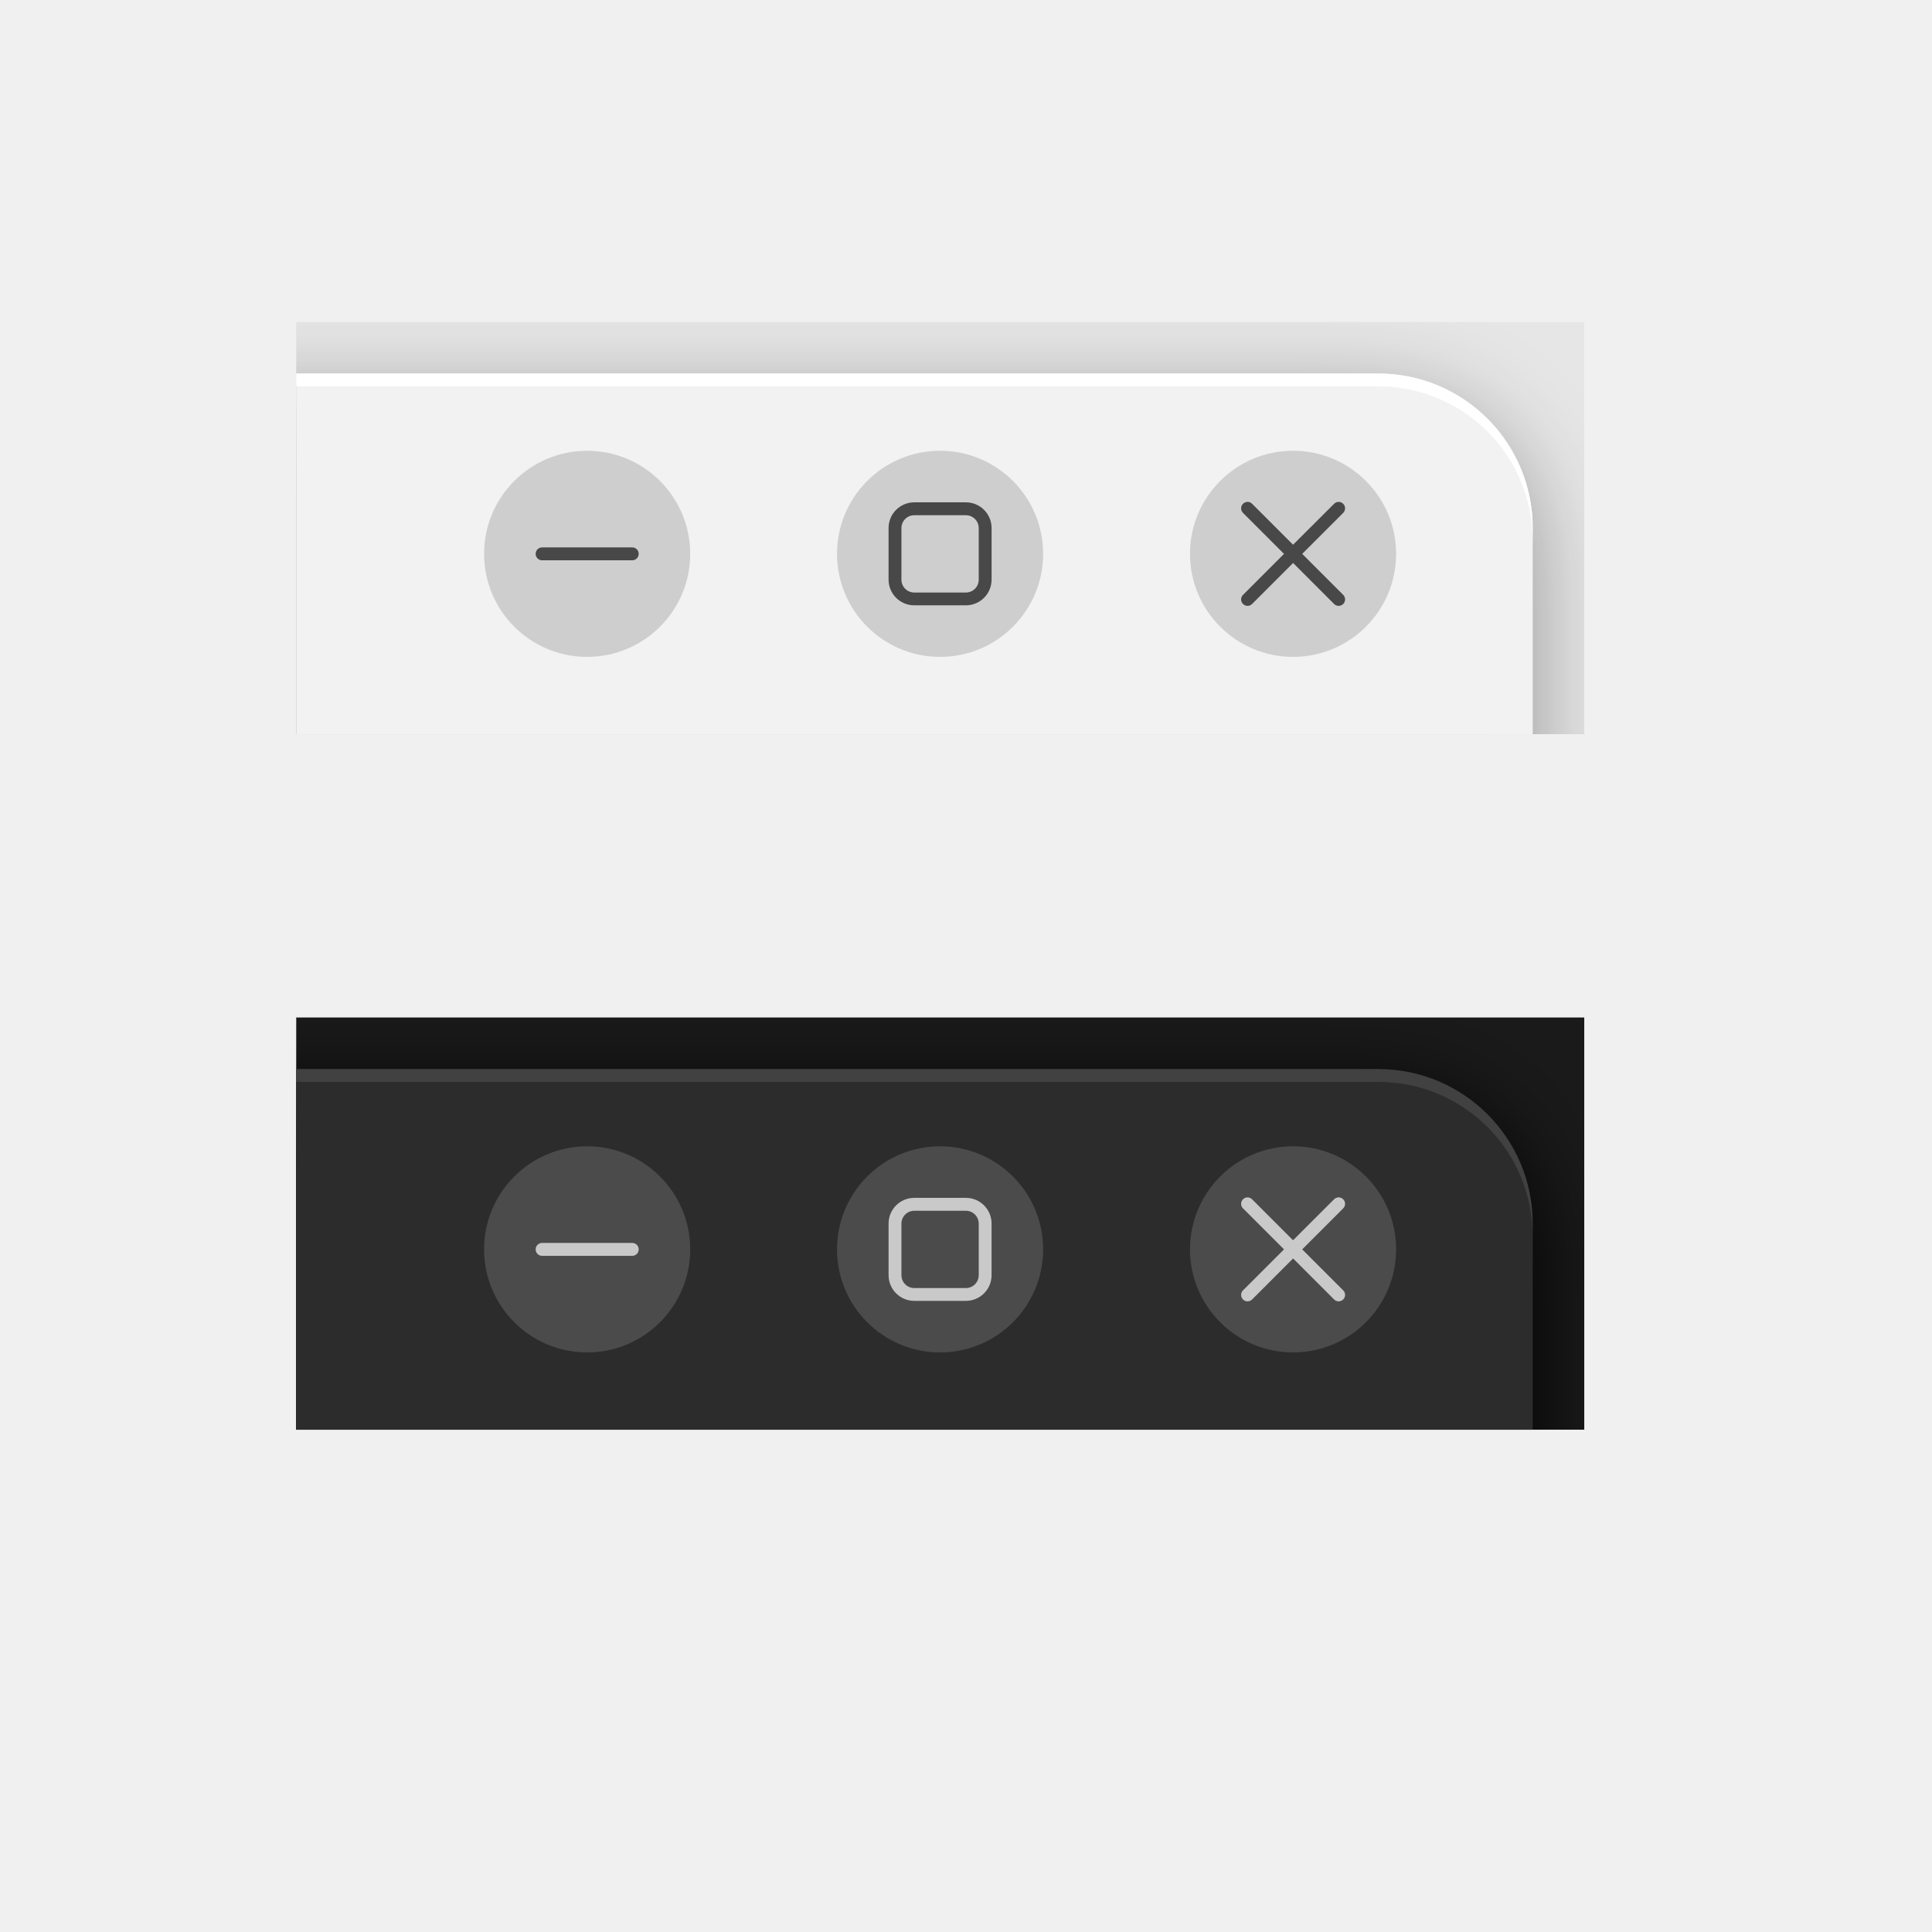
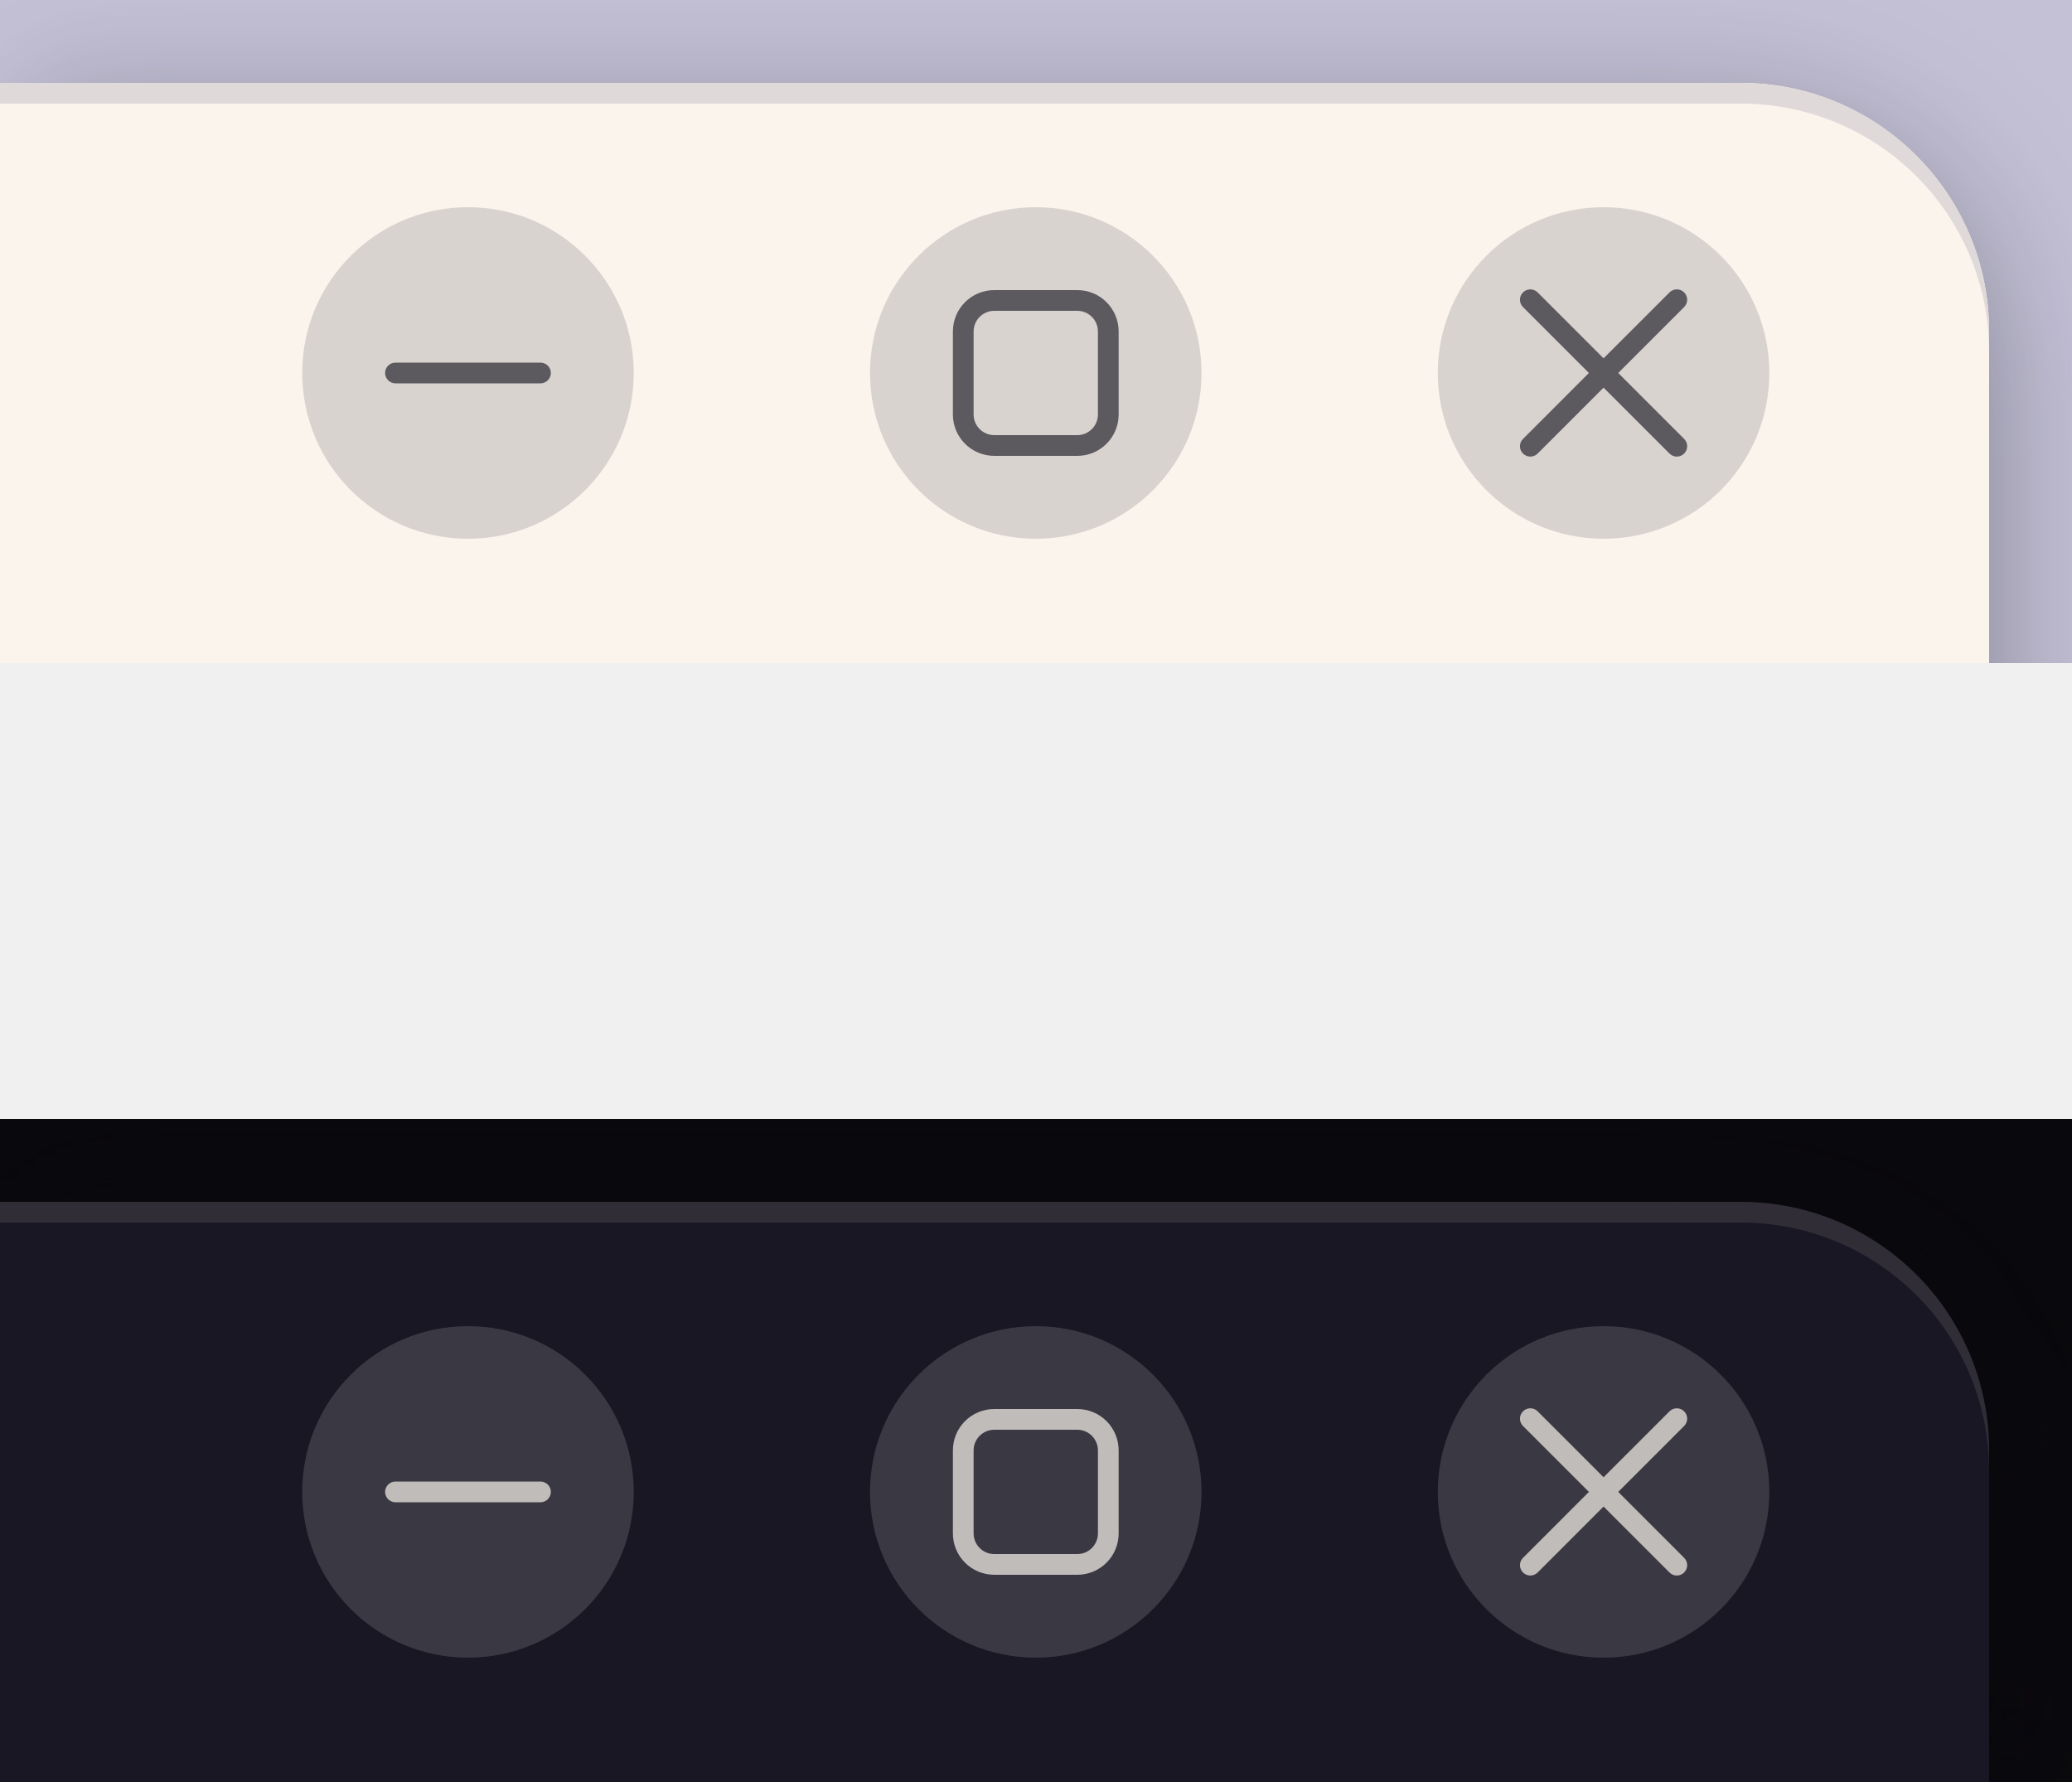
- <svg xmlns="http://www.w3.org/2000/svg" width="150" height="150" version="1.1" viewBox="0 0 39.687 39.688" id="svg120">
-   <defs id="defs21">
-     <filter style="color-interpolation-filters:sRGB" id="filter1702" x="-0.075" y="-0.192" width="1.15" height="1.384">
-       <feGaussianBlur stdDeviation="0.953" id="feGaussianBlur1704" />
+ <svg xmlns="http://www.w3.org/2000/svg" width="100" height="86" viewBox="0 0 100 86" fill="none">
+   <path d="M100 54H0V86H100V54Z" fill="#09080C" />
+   <mask id="mask0_1_92" style="mask-type:luminance" maskUnits="userSpaceOnUse" x="0" y="54" width="100" height="32">
+     <path d="M100 54H0V86H100V54Z" fill="white" />
+   </mask>
+   <g mask="url(#mask0_1_92)">
+     <g filter="url(#filter0_f_1_92)">
+       <path d="M84 60H-7C-13.627 60 -19 65.373 -19 72V93C-19 99.627 -13.627 105 -7 105H84C90.627 105 96 99.627 96 93V72C96 65.373 90.627 60 84 60Z" fill="#09080C" />
+     </g>
+     <path d="M84 58H-7C-13.627 58 -19 63.373 -19 70V91C-19 97.627 -13.627 103 -7 103H84C90.627 103 96 97.627 96 91V70C96 63.373 90.627 58 84 58Z" fill="#191724" />
+     <path opacity="0.1" d="M-7 58C-13.648 58 -19 63.352 -19 70V71C-19 64.352 -13.648 59 -7 59H84C90.648 59 96 64.352 96 71V70C96 63.352 90.648 58 84 58H-7Z" fill="#FAF4ED" />
+   </g>
+   <path opacity="0.15" d="M77.392 80C81.811 80 85.392 76.418 85.392 72C85.392 67.582 81.811 64 77.392 64C72.974 64 69.392 67.582 69.392 72C69.392 76.418 72.974 80 77.392 80Z" fill="#FAF4ED" />
+   <path opacity="0.15" d="M49.989 80C54.407 80 57.989 76.418 57.989 72C57.989 67.582 54.407 64 49.989 64C45.571 64 41.989 67.582 41.989 72C41.989 76.418 45.571 80 49.989 80Z" fill="#FAF4ED" />
+   <path opacity="0.15" d="M22.586 80C27.004 80 30.586 76.418 30.586 72C30.586 67.582 27.004 64 22.586 64C18.168 64 14.586 67.582 14.586 72C14.586 76.418 18.168 80 22.586 80Z" fill="#FAF4ED" />
+   <path opacity="0.7" d="M73.857 67.965C73.729 67.965 73.601 68.014 73.504 68.112C73.308 68.308 73.308 68.623 73.504 68.819L76.685 72L73.504 75.182C73.308 75.378 73.308 75.693 73.504 75.889C73.699 76.085 74.015 76.085 74.211 75.889L77.392 72.707L80.574 75.889C80.77 76.085 81.085 76.085 81.281 75.889C81.477 75.693 81.477 75.378 81.281 75.182L78.099 72L81.281 68.819C81.477 68.623 81.477 68.308 81.281 68.112C81.085 67.916 80.77 67.916 80.574 68.112L77.392 71.293L74.211 68.112C74.113 68.014 73.985 67.965 73.857 67.965Z" fill="#FAF4ED" />
+   <path opacity="0.7" d="M47.989 68C46.881 68 45.989 68.892 45.989 70V74C45.989 75.108 46.881 76 47.989 76H51.989C53.097 76 53.989 75.108 53.989 74V70C53.989 68.892 53.097 68 51.989 68H47.989ZM47.989 69H51.989C52.543 69 52.989 69.446 52.989 70V74C52.989 74.554 52.543 75 51.989 75H47.989C47.435 75 46.989 74.554 46.989 74V70C46.989 69.446 47.435 69 47.989 69Z" fill="#FAF4ED" />
+   <path opacity="0.7" d="M26.086 71.5H19.086C18.81 71.5 18.586 71.724 18.586 72C18.586 72.276 18.81 72.5 19.086 72.5H26.086C26.362 72.5 26.586 72.276 26.586 72C26.586 71.724 26.362 71.5 26.086 71.5Z" fill="#FAF4ED" />
+   <path d="M100 0H0V32H100V0Z" fill="#C4C1D7" />
+   <mask id="mask1_1_92" style="mask-type:luminance" maskUnits="userSpaceOnUse" x="0" y="0" width="100" height="32">
+     <path d="M100 0H0V32H100V0Z" fill="white" />
+   </mask>
+   <g mask="url(#mask1_1_92)">
+     <g opacity="0.35" filter="url(#filter1_f_1_92)">
+       <path d="M84 6H-7C-13.627 6 -19 11.373 -19 18V39C-19 45.627 -13.627 51 -7 51H84C90.627 51 96 45.627 96 39V18C96 11.373 90.627 6 84 6Z" fill="#09080C" />
+     </g>
+     <path d="M84 4H-7C-13.627 4 -19 9.373 -19 16V37C-19 43.627 -13.627 49 -7 49H84C90.627 49 96 43.627 96 37V16C96 9.373 90.627 4 84 4Z" fill="#FAF4ED" />
+     <path d="M-7 4C-13.648 4 -19 9.352 -19 16V17C-19 10.352 -13.648 5 -7 5H84C90.648 5 96 10.352 96 17V16C96 9.352 90.648 4 84 4H-7Z" fill="#DFDAD9" />
+   </g>
+   <path opacity="0.15" d="M77.392 26C81.811 26 85.392 22.419 85.392 18C85.392 13.582 81.811 10 77.392 10C72.974 10 69.392 13.582 69.392 18C69.392 22.419 72.974 26 77.392 26Z" fill="#191724" />
+   <path opacity="0.15" d="M49.989 26C54.407 26 57.989 22.419 57.989 18C57.989 13.582 54.407 10 49.989 10C45.571 10 41.989 13.582 41.989 18C41.989 22.419 45.571 26 49.989 26Z" fill="#191724" />
+   <path opacity="0.15" d="M22.586 26C27.004 26 30.586 22.419 30.586 18C30.586 13.582 27.004 10 22.586 10C18.168 10 14.586 13.582 14.586 18C14.586 22.419 18.168 26 22.586 26Z" fill="#191724" />
+   <path opacity="0.65" d="M73.857 13.965C73.729 13.965 73.601 14.014 73.504 14.112C73.308 14.307 73.308 14.623 73.504 14.819L76.685 18L73.504 21.182C73.308 21.378 73.308 21.693 73.504 21.889C73.699 22.085 74.015 22.085 74.211 21.889L77.392 18.707L80.574 21.889C80.77 22.085 81.085 22.085 81.281 21.889C81.477 21.693 81.477 21.378 81.281 21.182L78.099 18L81.281 14.819C81.477 14.623 81.477 14.307 81.281 14.112C81.085 13.916 80.77 13.916 80.574 14.112L77.392 17.293L74.211 14.112C74.113 14.014 73.985 13.965 73.857 13.965Z" fill="#191724" />
+   <path opacity="0.65" d="M47.989 14C46.881 14 45.989 14.892 45.989 16V20C45.989 21.108 46.881 22 47.989 22H51.989C53.097 22 53.989 21.108 53.989 20V16C53.989 14.892 53.097 14 51.989 14H47.989ZM47.989 15H51.989C52.543 15 52.989 15.446 52.989 16V20C52.989 20.554 52.543 21 51.989 21H47.989C47.435 21 46.989 20.554 46.989 20V16C46.989 15.446 47.435 15 47.989 15Z" fill="#191724" />
+   <path opacity="0.65" d="M26.086 17.5H19.086C18.81 17.5 18.586 17.724 18.586 18C18.586 18.276 18.81 18.5 19.086 18.5H26.086C26.362 18.5 26.586 18.276 26.586 18C26.586 17.724 26.362 17.5 26.086 17.5Z" fill="#191724" />
+   <defs>
+     <filter id="filter0_f_1_92" x="-26.2" y="52.8" width="129.4" height="59.4" filterUnits="userSpaceOnUse" color-interpolation-filters="sRGB">
+       <feFlood flood-opacity="0" result="BackgroundImageFix" />
+       <feBlend mode="normal" in="SourceGraphic" in2="BackgroundImageFix" result="shape" />
+       <feGaussianBlur stdDeviation="3.6" result="effect1_foregroundBlur_1_92" />
    </filter>
-     <clipPath clipPathUnits="userSpaceOnUse" id="clipPath2484">
-       <rect style="fill:#e6e6e6;stroke-width:0.436;stroke-linecap:round;stroke-linejoin:round;stroke-miterlimit:2" id="rect2486" width="26.459" height="8.467" x="6.085" y="6.615" />
-     </clipPath>
+     <filter id="filter1_f_1_92" x="-26.2" y="-1.2" width="129.4" height="59.4" filterUnits="userSpaceOnUse" color-interpolation-filters="sRGB">
+       <feFlood flood-opacity="0" result="BackgroundImageFix" />
+       <feBlend mode="normal" in="SourceGraphic" in2="BackgroundImageFix" result="shape" />
+       <feGaussianBlur stdDeviation="3.6" result="effect1_foregroundBlur_1_92" />
+     </filter>
  </defs>
-   <g id="thumbnail-dark">
-     <rect style="fill:#1a1a1a;fill-opacity:1;stroke-width:0.436;stroke-linecap:round;stroke-linejoin:round;stroke-miterlimit:2" id="rect2499" width="26.459" height="8.467" x="6.085" y="20.902" />
-     <g id="g2509" clip-path="url(#clipPath2484)" transform="translate(0,14.28768)">
-       <rect style="opacity:1;fill:#000000;stroke-width:0.529;stroke-linecap:round;stroke-linejoin:round;filter:url(#filter1702)" id="rect2501" width="30.427" height="11.906" x="1.058" y="8.202" rx="3.175" ry="3.175" />
-       <rect style="fill:#2c2c2c;fill-opacity:1;stroke-width:0.529;stroke-linecap:round;stroke-linejoin:round" id="rect2505" width="30.427" height="11.906" x="1.058" y="7.673" rx="3.175" ry="3.175" />
-       <path id="path2507" style="opacity:0.1;fill:#ffffff;stroke-width:2;stroke-linecap:round;stroke-linejoin:round" d="M 16,29 C 9.352,29 4,34.352 4,41 v 1 C 4,35.352 9.352,30 16,30 h 91 c 6.648,0 12,5.352 12,12 v -1 c 0,-6.648 -5.352,-12 -12,-12 z" transform="matrix(0.2645867,0,0,0.2645867,-5e-4,0)" />
-     </g>
-     <circle style="opacity:0.15;fill:#ffffff;fill-opacity:1;stroke-width:2.117;stroke-linecap:round;stroke-linejoin:round;paint-order:stroke fill markers" id="circle2511" cx="26.562" cy="25.665" r="2.117" />
-     <circle style="opacity:0.15;fill:#ffffff;fill-opacity:1;stroke-width:2.117;stroke-linecap:round;stroke-linejoin:round;paint-order:stroke fill markers" id="circle2513" cx="19.311" cy="25.665" r="2.117" />
-     <circle style="opacity:0.15;fill:#ffffff;fill-opacity:1;stroke-width:2.117;stroke-linecap:round;stroke-linejoin:round;paint-order:stroke fill markers" id="circle2515" cx="12.061" cy="25.665" r="2.117" />
-     <path d="m 25.627,24.597 c -0.034,0 -0.068,0.013 -0.093,0.039 -0.052,0.052 -0.052,0.135 0,0.187 l 0.842,0.842 -0.842,0.842 c -0.052,0.052 -0.052,0.135 0,0.187 0.052,0.052 0.135,0.052 0.187,0 l 0.842,-0.842 0.842,0.842 c 0.052,0.052 0.135,0.052 0.187,0 0.052,-0.052 0.052,-0.135 0,-0.187 l -0.842,-0.842 0.842,-0.842 c 0.052,-0.052 0.052,-0.135 0,-0.187 -0.052,-0.052 -0.135,-0.052 -0.187,0 L 26.562,25.478 25.72,24.636 c -0.026,-0.026 -0.06,-0.039 -0.093,-0.039 z" style="opacity:0.7;fill:#ffffff;stroke-width:0.265;paint-order:stroke fill markers" id="path2102" />
-     <path d="m 18.782,24.607 c -0.293,0 -0.529,0.236 -0.529,0.529 v 1.058 c 0,0.293 0.236,0.529 0.529,0.529 h 1.058 c 0.293,0 0.529,-0.236 0.529,-0.529 v -1.058 c 0,-0.293 -0.236,-0.529 -0.529,-0.529 z m 0,0.265 h 1.058 c 0.147,0 0.265,0.118 0.265,0.265 v 1.058 c 0,0.147 -0.118,0.265 -0.265,0.265 h -1.058 c -0.147,0 -0.265,-0.118 -0.265,-0.265 v -1.058 c 0,-0.147 0.118,-0.265 0.265,-0.265 z" style="opacity:0.7;fill:#ffffff;stroke-width:0.265;paint-order:stroke fill markers" id="path2110" />
-     <rect x="11.003" y="25.533" width="2.117" height="0.265" rx="0.132" ry="0.132" style="opacity:0.7;fill:#ffffff;stroke-width:0.265;paint-order:stroke fill markers" id="rect2118" />
-   </g>
-   <g id="thumbnail">
-     <rect style="fill:#e6e6e6;stroke-width:0.436;stroke-linecap:round;stroke-linejoin:round;stroke-miterlimit:2" id="rect1083" width="26.459" height="8.467" x="6.085" y="6.615" />
-     <g id="g1726" clip-path="url(#clipPath2484)">
-       <rect style="opacity:0.35;fill:#000000;stroke-width:0.529;stroke-linecap:round;stroke-linejoin:round;filter:url(#filter1702)" id="rect1682" width="30.427" height="11.906" x="1.058" y="8.202" rx="3.175" ry="3.175" />
-       <rect style="fill:#f2f2f2;fill-opacity:1;stroke-width:0.529;stroke-linecap:round;stroke-linejoin:round" id="rect1115" width="30.427" height="11.906" x="1.058" y="7.673" rx="3.175" ry="3.175" />
-       <path id="rect2306" style="fill:#ffffff;stroke-width:2;stroke-linecap:round;stroke-linejoin:round" d="M 16,29 C 9.352,29 4,34.352 4,41 v 1 C 4,35.352 9.352,30 16,30 h 91 c 6.648,0 12,5.352 12,12 v -1 c 0,-6.648 -5.352,-12 -12,-12 z" transform="matrix(0.2645867,0,0,0.2645867,-5e-4,0)" />
-     </g>
-     <circle style="opacity:0.15;fill:#000000;fill-opacity:1;stroke-width:2.117;stroke-linecap:round;stroke-linejoin:round;paint-order:stroke fill markers" id="path2409" cx="26.562" cy="11.377" r="2.117" />
-     <circle style="opacity:0.15;fill:#000000;fill-opacity:1;stroke-width:2.117;stroke-linecap:round;stroke-linejoin:round;paint-order:stroke fill markers" id="circle2551" cx="19.311" cy="11.377" r="2.117" />
-     <circle style="opacity:0.15;fill:#000000;fill-opacity:1;stroke-width:2.117;stroke-linecap:round;stroke-linejoin:round;paint-order:stroke fill markers" id="circle2559" cx="12.061" cy="11.377" r="2.117" />
-     <path d="m 25.627,10.31 c -0.034,0 -0.068,0.013 -0.093,0.039 -0.052,0.052 -0.052,0.135 0,0.187 l 0.842,0.842 -0.842,0.842 c -0.052,0.052 -0.052,0.135 0,0.187 0.052,0.052 0.135,0.052 0.187,0 l 0.842,-0.842 0.842,0.842 c 0.052,0.052 0.135,0.052 0.187,0 0.052,-0.052 0.052,-0.135 0,-0.187 l -0.842,-0.842 0.842,-0.842 c 0.052,-0.052 0.052,-0.135 0,-0.187 -0.052,-0.052 -0.135,-0.052 -0.187,0 L 26.562,11.19 25.72,10.348 c -0.026,-0.026 -0.06,-0.039 -0.093,-0.039 z" style="opacity:0.65;fill:#000000;stroke-width:0.265;paint-order:stroke fill markers" id="path742" />
-     <path d="m 18.782,10.319 c -0.293,0 -0.529,0.236 -0.529,0.529 v 1.058 c 0,0.293 0.236,0.529 0.529,0.529 h 1.058 c 0.293,0 0.529,-0.236 0.529,-0.529 v -1.058 c 0,-0.293 -0.236,-0.529 -0.529,-0.529 z m 0,0.265 h 1.058 c 0.147,0 0.265,0.118 0.265,0.265 v 1.058 c 0,0.147 -0.118,0.265 -0.265,0.265 h -1.058 c -0.147,0 -0.265,-0.118 -0.265,-0.265 v -1.058 c 0,-0.147 0.118,-0.265 0.265,-0.265 z" style="opacity:0.65;fill:#000000;stroke-width:0.265;paint-order:stroke fill markers" id="path744" />
-     <rect x="11.003" y="11.245" width="2.117" height="0.265" rx="0.132" ry="0.132" style="opacity:0.65;fill:#000000;stroke-width:0.265;paint-order:stroke fill markers" id="rect746" />
-   </g>
-   <g id="thumbnail-Dark-macos" transform="translate(38.62965)">
-     <rect style="fill:#1a1a1a;fill-opacity:1;stroke-width:0.436;stroke-linecap:round;stroke-linejoin:round;stroke-miterlimit:2" id="rect320" width="26.459" height="8.467" x="6.085" y="20.902" />
-     <g id="g328" clip-path="url(#clipPath2484)" transform="translate(0,14.28768)">
-       <rect style="opacity:1;fill:#000000;stroke-width:0.529;stroke-linecap:round;stroke-linejoin:round;filter:url(#filter1702)" id="rect322" width="30.427" height="11.906" x="1.058" y="8.202" rx="3.175" ry="3.175" />
-       <rect style="fill:#2c2c2c;fill-opacity:1;stroke-width:0.529;stroke-linecap:round;stroke-linejoin:round" id="rect324" width="30.427" height="11.906" x="1.058" y="7.673" rx="3.175" ry="3.175" />
-       <path id="path326" style="opacity:0.1;fill:#ffffff;stroke-width:2;stroke-linecap:round;stroke-linejoin:round" d="M 16,29 C 9.352,29 4,34.352 4,41 v 1 C 4,35.352 9.352,30 16,30 h 91 c 6.648,0 12,5.352 12,12 v -1 c 0,-6.648 -5.352,-12 -12,-12 z" transform="matrix(0.2645867,0,0,0.2645867,-5e-4,0)" />
-     </g>
-     <circle style="opacity:1;fill:#fd5f51;fill-opacity:1;stroke-width:2.117;stroke-linecap:round;stroke-linejoin:round;paint-order:stroke fill markers" id="circle330" cx="26.562" cy="25.665" r="2.117" />
-     <circle style="opacity:1;fill:#38c76a;fill-opacity:1;stroke-width:2.117;stroke-linecap:round;stroke-linejoin:round;paint-order:stroke fill markers" id="circle332" cx="19.311" cy="25.665" r="2.117" />
-     <circle style="opacity:1;fill:#fdbe04;fill-opacity:1;stroke-width:2.117;stroke-linecap:round;stroke-linejoin:round;paint-order:stroke fill markers" id="circle334" cx="12.061" cy="25.665" r="2.117" />
-   </g>
-   <g id="thumbnail-macos" transform="translate(38.62965)">
-     <rect style="fill:#e6e6e6;stroke-width:0.436;stroke-linecap:round;stroke-linejoin:round;stroke-miterlimit:2" id="rect344" width="26.459" height="8.467" x="6.085" y="6.615" />
-     <g id="g352" clip-path="url(#clipPath2484)">
-       <rect style="opacity:0.35;fill:#000000;stroke-width:0.529;stroke-linecap:round;stroke-linejoin:round;filter:url(#filter1702)" id="rect346" width="30.427" height="11.906" x="1.058" y="8.202" rx="3.175" ry="3.175" />
-       <rect style="fill:#f2f2f2;fill-opacity:1;stroke-width:0.529;stroke-linecap:round;stroke-linejoin:round" id="rect348" width="30.427" height="11.906" x="1.058" y="7.673" rx="3.175" ry="3.175" />
-       <path id="path350" style="fill:#ffffff;stroke-width:2;stroke-linecap:round;stroke-linejoin:round" d="M 16,29 C 9.352,29 4,34.352 4,41 v 1 C 4,35.352 9.352,30 16,30 h 91 c 6.648,0 12,5.352 12,12 v -1 c 0,-6.648 -5.352,-12 -12,-12 z" transform="matrix(0.2645867,0,0,0.2645867,-5e-4,0)" />
-     </g>
-     <circle style="opacity:1;fill:#fd5f51;fill-opacity:1;stroke-width:2.117;stroke-linecap:round;stroke-linejoin:round;paint-order:stroke fill markers" id="circle354" cx="26.562" cy="11.377" r="2.117" />
-     <circle style="opacity:1;fill:#38c76a;fill-opacity:1;stroke-width:2.117;stroke-linecap:round;stroke-linejoin:round;paint-order:stroke fill markers" id="circle356" cx="19.311" cy="11.377" r="2.117" />
-     <circle style="opacity:1;fill:#fdbe04;fill-opacity:1;stroke-width:2.117;stroke-linecap:round;stroke-linejoin:round;paint-order:stroke fill markers" id="circle358" cx="12.061" cy="11.377" r="2.117" />
-   </g>
</svg>
